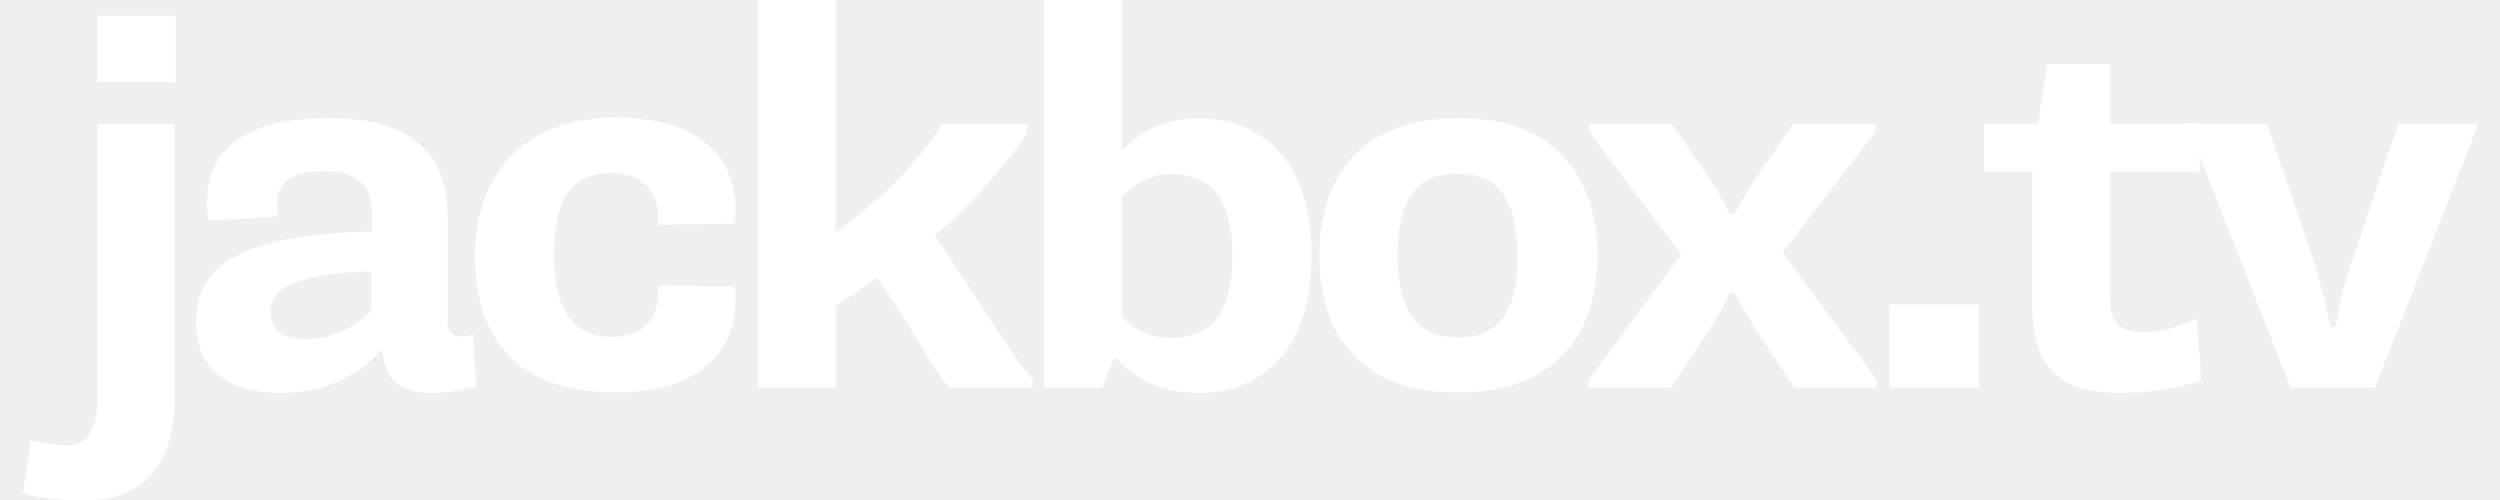
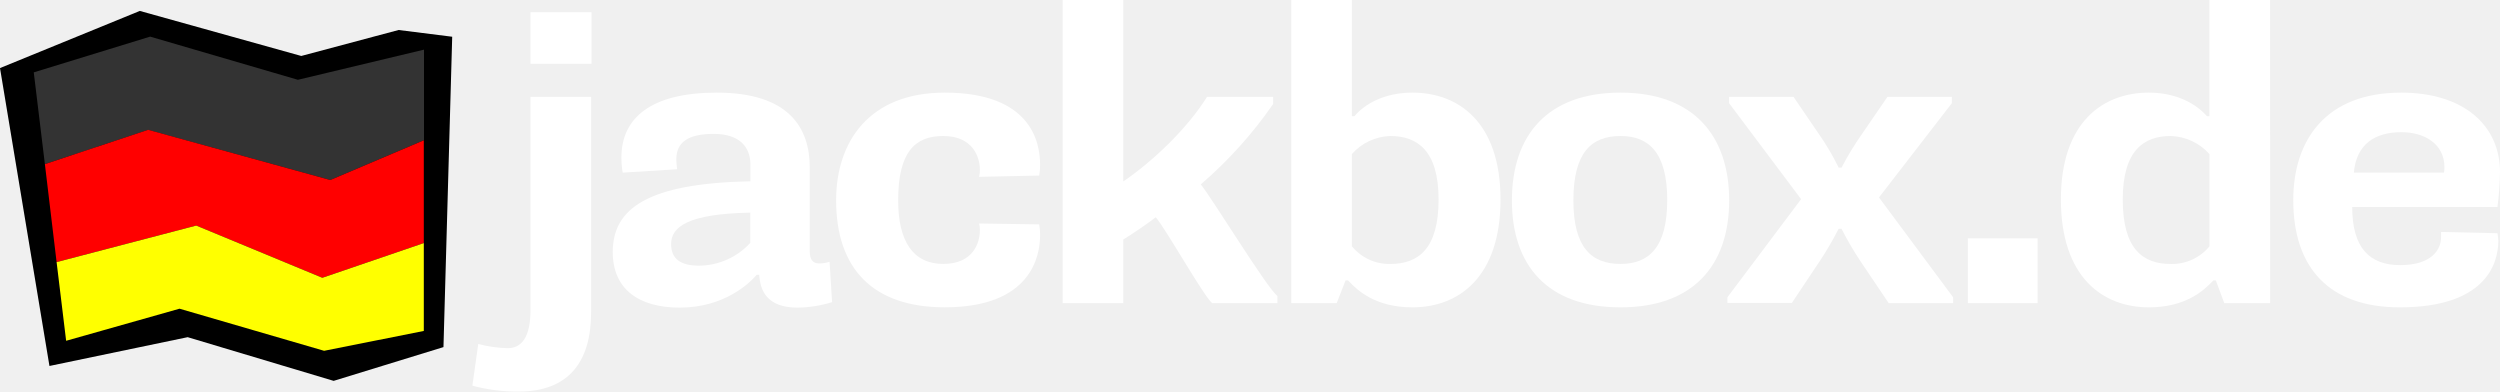
- <svg xmlns="http://www.w3.org/2000/svg" version="1.1" x="0px" y="0px" width="500px" height="100px" viewBox="0 0 500 100">
-   <style type="text/css">
- 	    path, rect { fill: #FFFF; }
-     </style>
-   <path d="M35,24.8H19.5v54.6c0,7-2.4,9.7-5.8,9.7c-2.8,0-5.3-0.5-7.5-1.1L4.6,98.6c3.1,0.9,6.9,1.5,11.8,1.5 c12.8,0,18.5-7.6,18.5-20.2V24.8z M19.5,16.4h15.6V3.1H19.5V16.4z" />
-   <path d="M55.6,43.3c-0.1-0.9-0.2-1.8-0.2-2.5c0-4.5,3.1-6.6,9.6-6.6c6.5,0,9.4,3.2,9.4,7.9v4.2 c-26.4,0.5-35.2,7-35.2,18.1c0,9.6,6.8,14.2,17.1,14.2c11.4,0,17.9-6.2,19.7-8.4h0.6c0.2,4,1.9,8.4,9.8,8.4c3.1,0,6.5-0.6,8.8-1.4 l-0.6-10.3c-0.9,0.3-1.8,0.4-2.7,0.4c-1.5,0-2.4-0.9-2.4-3V42.8c0-9.9-5.1-19.2-23.8-19.2c-16.7,0-24.3,6.5-24.3,16.6 c0,1.2,0.1,2.7,0.3,3.9L55.6,43.3z M54.1,62.4c0-4.5,4.4-7.7,20.2-8.1v7.7c-3,3.4-8.1,5.8-13,5.8C56.7,67.9,54.1,66.3,54.1,62.4z" />
-   <path d="M95,51.2c0,17.3,9.3,27.3,27.8,27.3c22.1,0,24.3-13.1,24.3-18.4c0-0.8,0-1.7-0.2-2.8l-15.4-0.2 c0.2,0.6,0.2,1.3,0.2,1.7c0,3.2-1.7,8.6-9.4,8.6s-11.5-5.7-11.5-16.3c0-12.4,4.3-16.5,11.5-16.5c7.6,0,9.4,5.5,9.4,8.6 c0,0.5,0,1.2-0.2,1.8l15.4-0.3c0.2-1.2,0.2-1.9,0.2-2.8c0-5.7-2.3-18.4-24.3-18.4C103.4,23.7,95,36.3,95,51.2z" />
-   <path d="M151.6,77.5h15.5V61.2c1.9-1.2,6.2-4.1,8.3-5.7c2.4,2.6,12.2,20,14.4,22h16.7v-1.8 c-2.9-2.4-16.8-25.2-19.6-28.5c5.2-4.4,13-12.3,18.5-20.6v-1.8h-16.9c-5.2,8.3-14,16.6-21.4,21.6V0h-15.5V77.5z" />
-   <path d="M208.8,77.5h11.6l2.3-5.8h0.6c2.5,2.7,7.1,6.9,16.5,6.9c11.8,0,22.5-7.7,22.5-27.6c0-20-11-27.3-22.5-27.3 c-7.3,0-12.3,3-14.9,6h-0.6V0h-15.5V77.5z M224.3,39.4c2.4-2.7,6.1-4.6,9.8-4.6c6.9,0,12.4,3.6,12.4,16.3c0,12.6-5.2,16.5-12.4,16.5 c-4.4,0-7.9-2-9.8-4.5V39.4z" />
-   <path d="M263.9,51.2c0,16.6,9,27.3,27.8,27.3c18.5,0,27.8-10.8,27.8-27.3c0-16.7-9.3-27.6-27.8-27.6 C272.9,23.7,263.9,34.5,263.9,51.2z M291.6,67.5c-7.4,0-12.1-4.2-12.1-16.3c0-12.3,4.6-16.5,12.1-16.5c7.2,0,11.9,4.2,11.9,16.5 C303.6,63.3,298.9,67.5,291.6,67.5z" />
-   <path d="M317.7,77.5h16.5l7.1-10.7c1.9-3,3.2-5.1,4.8-8.3h0.8c1.7,3.1,2.5,4.7,4.7,8.1l7.3,10.9h16.5V76l-18.9-25.5 l18.6-24.1v-1.6h-16.5l-6.6,9.6c-2,3-3.4,5.2-5.2,8.5h-0.8c-1.6-3.3-3.2-5.9-5.1-8.6l-6.5-9.5h-16.5v1.6l18.4,24.5L317.7,76V77.5z" />
-   <rect x="377.9" y="60.9" width="17.9" height="16.6" />
-   <path d="M406.5,61.6c0,11.7,5.3,17,17.5,17c5.7,0,11.9-1,16.3-2.5l-1-12.3c-3.7,1.6-7.4,2.7-10.5,2.7 c-5.1,0-6.8-2.2-6.8-7V34.3h17.9v-9.6H422V12.8h-12.5l-1.9,11.9h-10.8v9.6h9.7V61.6z" />
-   <path d="M458.1,77.5H475l20.3-51.7v-1.1h-15.6l-9.5,28.1c-1.4,4.1-2.5,8.9-3.1,12.6H466c-0.6-3.7-1.8-8.7-3.1-12.7 l-9.5-28h-15.6v1.1L458.1,77.5z" />
+ <svg xmlns="http://www.w3.org/2000/svg" id="Ebene_1" data-name="Ebene 1" viewBox="0 0 629.42 98.58">
+   <path d="M35.2,3.43,75.85,14.77l24.5-6.54,13.5,1.7-2.2,78.14L84,96.57l-36.75-11-34.8,7.25L0,17.82,35.2,3.43" transform="translate(0 -0.68)" style="fill-rule:evenodd" />
+   <path d="M106.7,36,83.15,46,37.3,33.38,11.3,42,8.5,18.9l29.3-9L75,20.77l31.75-7.59V36" transform="translate(0 -0.68)" style="fill:#333;fill-rule:evenodd" />
+   <path d="M11.3,42l26-8.64L83.15,46,106.7,36V61.88L81.15,70.62,49.4,57.47l-35.15,9.2L11.3,42" transform="translate(0 -0.68)" style="fill:red;fill-rule:evenodd" />
+   <path d="M14.25,66.67l35.15-9.2L81.15,70.62l25.55-8.74V84L81.6,89,45.2,78.4,16.65,86.48l-2.4-19.81" transform="translate(0 -0.68)" style="fill:#ff0;fill-rule:evenodd" />
+   <path d="M148.82,79.33c0,12.4-5.62,19.93-18.23,19.93a43.09,43.09,0,0,1-11.66-1.48l1.48-10.5a31.36,31.36,0,0,0,7.42,1.06c3.4,0,5.73-2.65,5.73-9.54V25.06h15.26ZM133.56,3.75h15.37v13H133.56Z" transform="translate(0 -0.68)" style="fill:#fff" />
+   <path d="M156.77,44.14a23.45,23.45,0,0,1-.32-3.82c0-10,7.53-16.32,24-16.32,18.44,0,23.42,9.11,23.42,18.87V64c0,2.12.85,3,2.34,3a7.89,7.89,0,0,0,2.65-.42l.63,10.17a30.55,30.55,0,0,1-8.69,1.38c-7.74,0-9.43-4.35-9.65-8.27h-.63c-1.8,2.12-8.16,8.27-19.4,8.27-10.18,0-16.85-4.56-16.85-14,0-10.92,8.69-17.28,34.66-17.81V42.12c0-4.55-2.86-7.73-9.22-7.73s-9.44,2-9.44,6.46a24.4,24.4,0,0,0,.21,2.44Zm19.29,23.43a17.71,17.71,0,0,0,12.83-5.73V54.21c-15.58.32-19.93,3.5-19.93,7.95C169,66,171.5,67.57,176.06,67.57Z" transform="translate(0 -0.68)" style="fill:#fff" />
+   <path d="M237.86,24c21.73,0,24,12.51,24,18.12a13.06,13.06,0,0,1-.22,2.76l-15.15.32a5.61,5.61,0,0,0,.21-1.8c0-3.08-1.7-8.48-9.22-8.48-7.11,0-11.35,4-11.35,16.21,0,10.39,3.82,16,11.35,16s9.22-5.3,9.22-8.48a5.36,5.36,0,0,0-.21-1.7l15.15.22a13,13,0,0,1,.22,2.75c0,5.2-2.23,18.13-24,18.13-18.23,0-27.35-9.86-27.35-26.93C210.51,36.4,218.78,24,237.86,24Z" transform="translate(0 -0.68)" style="fill:#fff" />
+   <path d="M267.54.68H282.8V46.37c7.32-5,16-13.15,21.1-21.31h16.64v1.8a106.75,106.75,0,0,1-18.23,20.25c2.75,3.28,16.43,25.76,19.29,28.09V77H305.17c-2.23-1.91-11.87-19.08-14.2-21.62-2,1.58-6.26,4.45-8.17,5.61V77H267.54Z" transform="translate(0 -0.68)" style="fill:#fff" />
+   <path d="M325.1.68h15.26V29.93H341c2.54-3,7.42-5.93,14.62-5.93,11.35,0,22.16,7.21,22.16,26.92,0,19.51-10.5,27.14-22.16,27.14-9.22,0-13.78-4.13-16.21-6.78h-.64L336.54,77H325.1Zm15.26,62A12.16,12.16,0,0,0,350,67.14c7.1,0,12.19-3.81,12.19-16.22s-5.41-16-12.19-16a13.42,13.42,0,0,0-9.65,4.56Z" transform="translate(0 -0.68)" style="fill:#fff" />
+   <path d="M408,24c18.23,0,27.35,10.71,27.35,27.13S426.22,78.06,408,78.06c-18.45,0-27.35-10.6-27.35-26.93S389.54,24,408,24Zm11.76,27.13c0-12.08-4.66-16.21-11.76-16.21-7.32,0-11.87,4.13-11.87,16.21,0,11.88,4.55,16,11.87,16C415.09,67.14,419.75,63,419.75,51.13Z" transform="translate(0 -0.68)" style="fill:#fff" />
+   <path d="M434.91,75.52l18.55-24.7L435.33,26.65V25.06h16.22l6.36,9.33a62.79,62.79,0,0,1,5,8.48h.74a71.58,71.58,0,0,1,5.09-8.38l6.46-9.43h16.22v1.59L473.07,50.39l18.66,25.13V77H475.51L468.3,66.29a79.45,79.45,0,0,1-4.66-8h-.74a79.93,79.93,0,0,1-4.77,8.17l-7,10.49H434.91Z" transform="translate(0 -0.68)" style="fill:#fff" />
+   <path d="M495.44,60.68H513V77H495.44Z" transform="translate(0 -0.68)" style="fill:#fff" />
+   <path d="M571.55,77H560l-2.12-5.72h-.63c-2.44,2.65-7.11,6.78-16.22,6.78-11.66,0-22.16-7.63-22.16-27.14C518.86,31.21,529.67,24,541,24c7.2,0,12.08,3,14.63,5.93h.63V.68h15.27ZM556.28,39.48a13.65,13.65,0,0,0-9.75-4.56c-6.68,0-12.09,3.5-12.09,16s5.09,16.22,12.09,16.22a12.22,12.22,0,0,0,9.75-4.45Z" transform="translate(0 -0.68)" style="fill:#fff" />
+   <path d="M604.51,24c15.9,0,24.91,8.37,24.91,20a77.65,77.65,0,0,1-.64,8.8H592.21c0,10.28,4.35,14.63,12.09,14.63,8,0,10.28-4,10.28-7V59.08l14.2.32a12.73,12.73,0,0,1,.22,1.91c0,5.94-3.4,16.75-24.81,16.75-17.7,0-26.82-9.86-26.82-27C577.37,35.87,585.64,24,604.51,24Zm10.81,20.14a6.79,6.79,0,0,0,.11-1.38c0-5.83-5-8.8-10.81-8.8-6.79,0-11.35,3.08-12,10.18Z" transform="translate(0 -0.68)" style="fill:#fff" />
</svg>
